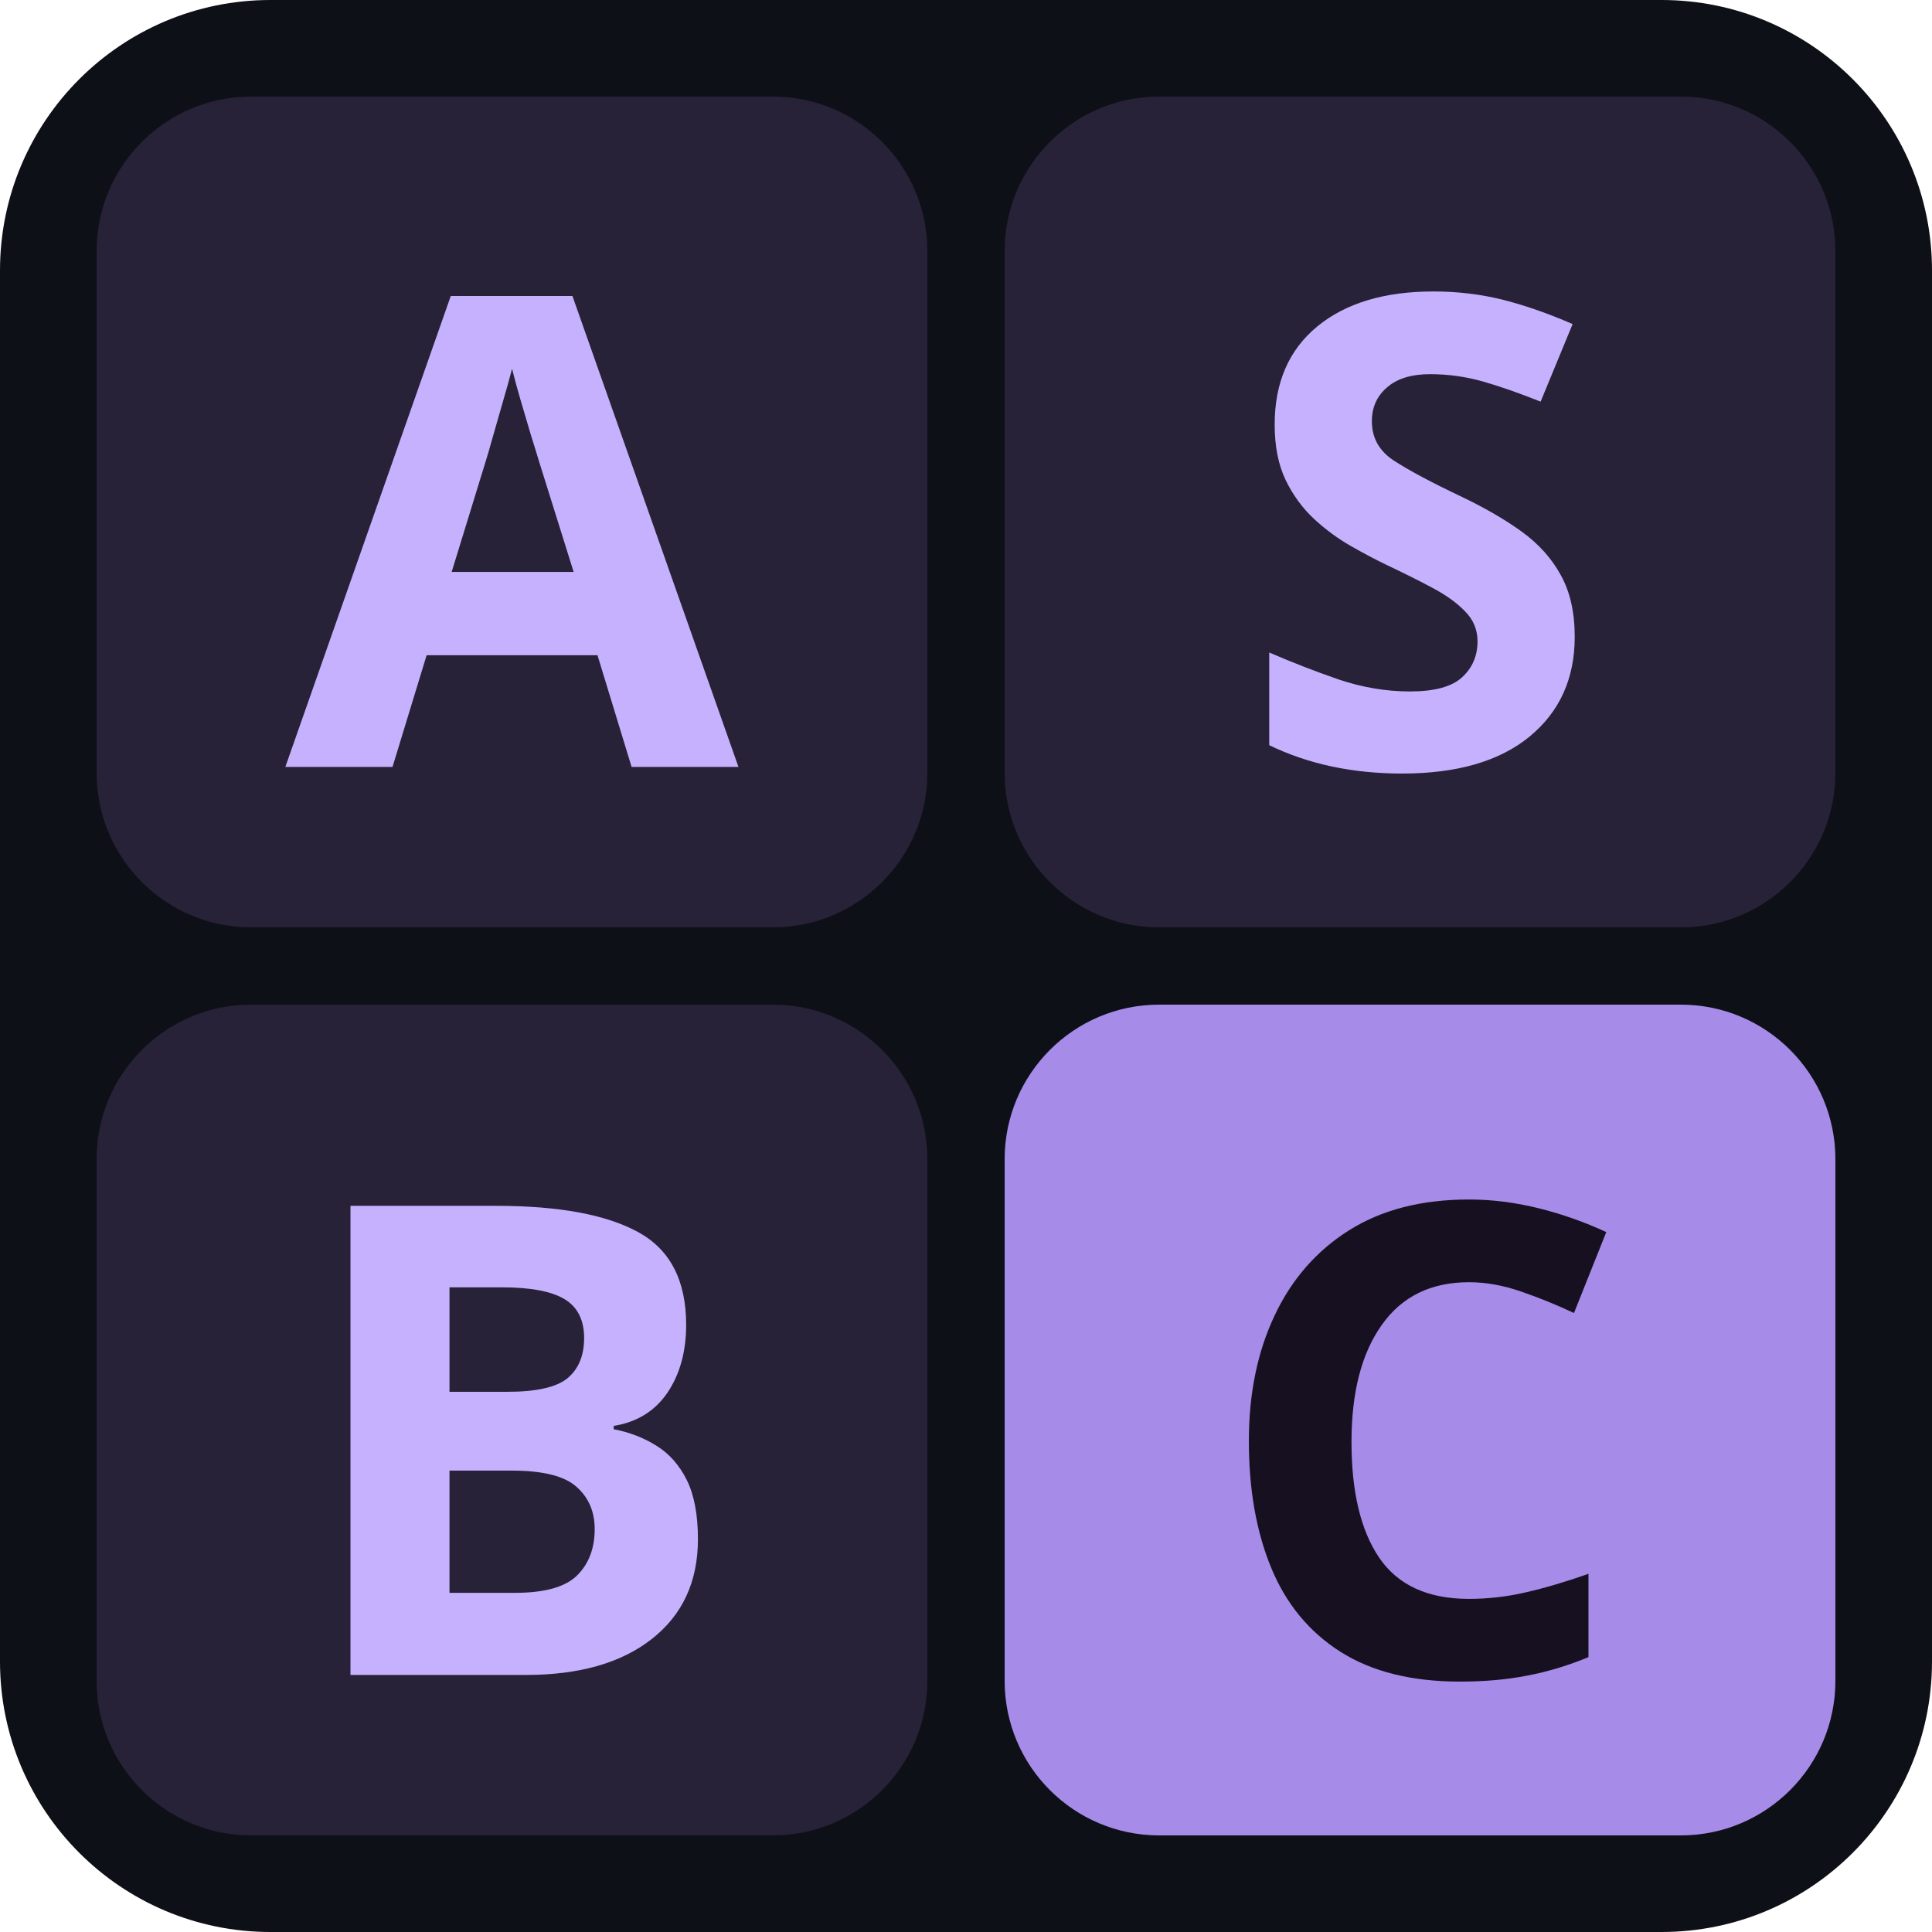
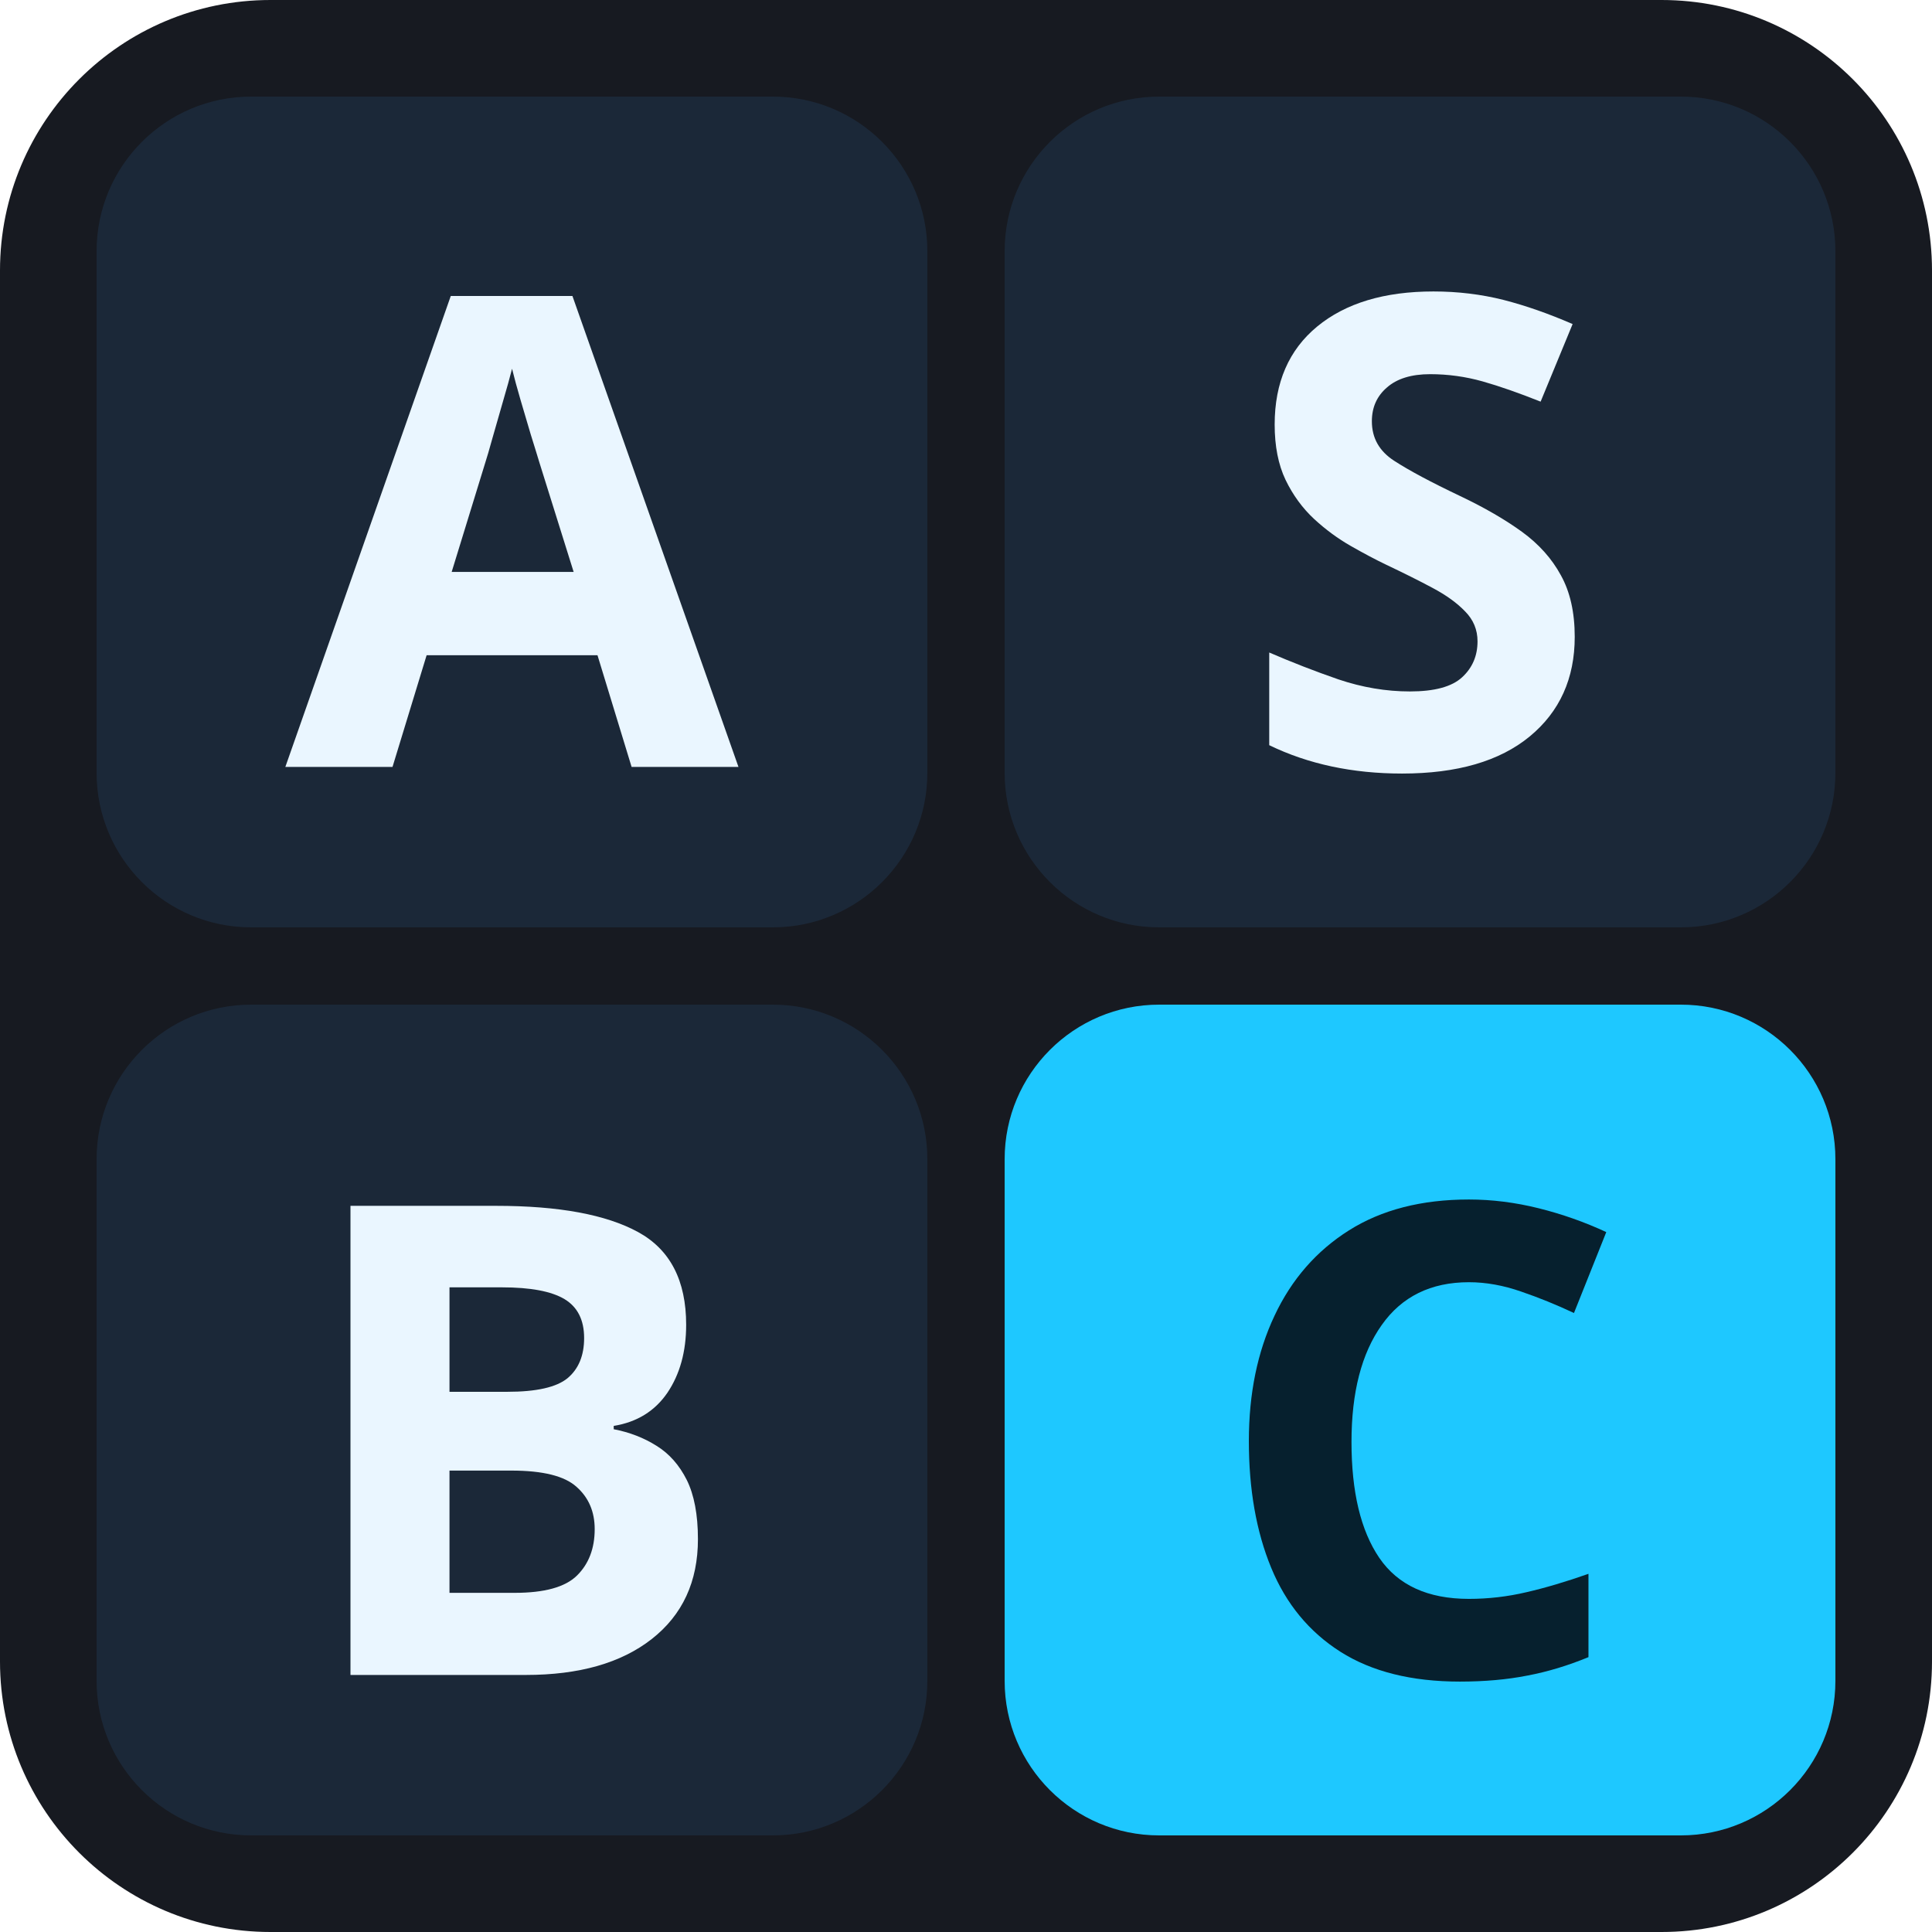
<svg xmlns="http://www.w3.org/2000/svg" viewBox="0 0 100 100">
-   <rect width="100" height="100" rx="14" fill="#0e1017" />
-   <rect x="5.0" y="5.0" width="43.0" height="43.0" rx="8" fill="#272237" />
-   <rect x="52.0" y="5.0" width="43.0" height="43.0" rx="8" fill="#272237" />
-   <rect x="5.0" y="52.0" width="43.0" height="43.0" rx="8" fill="#272237" />
-   <rect x="52.0" y="52.0" width="43.0" height="43.0" rx="8" fill="#a68be9" />
-   <text x="26.5" y="26.5" text-anchor="middle" dominant-baseline="central" style="font-family:'Space Grotesk';font-weight:700;font-size:34px" fill="#c6b1ff">A</text>
-   <text x="73.5" y="26.5" text-anchor="middle" dominant-baseline="central" style="font-family:'Space Grotesk';font-weight:700;font-size:34px" fill="#c6b1ff">S</text>
-   <text x="26.5" y="73.5" text-anchor="middle" dominant-baseline="central" style="font-family:'Space Grotesk';font-weight:700;font-size:34px" fill="#c6b1ff">B</text>
-   <text x="73.5" y="73.5" text-anchor="middle" dominant-baseline="central" style="font-family:'Space Grotesk';font-weight:700;font-size:34px" fill="#171020">C</text>
+   <rect width="100" height="100" rx="14" fill="#171a21" />
+   <rect x="5.0" y="5.0" width="43.0" height="43.0" rx="8" fill="#1b2838" />
+   <rect x="52.0" y="5.0" width="43.0" height="43.0" rx="8" fill="#1b2838" />
+   <rect x="5.0" y="52.0" width="43.0" height="43.0" rx="8" fill="#1b2838" />
+   <rect x="52.0" y="52.0" width="43.0" height="43.0" rx="8" fill="#1ec8ff" />
+   <text x="26.5" y="26.5" text-anchor="middle" dominant-baseline="central" style="font-family:'Space Grotesk';font-weight:700;font-size:34px" fill="#eaf6ff">A</text>
+   <text x="73.5" y="26.5" text-anchor="middle" dominant-baseline="central" style="font-family:'Space Grotesk';font-weight:700;font-size:34px" fill="#eaf6ff">S</text>
+   <text x="26.5" y="73.5" text-anchor="middle" dominant-baseline="central" style="font-family:'Space Grotesk';font-weight:700;font-size:34px" fill="#eaf6ff">B</text>
+   <text x="73.5" y="73.5" text-anchor="middle" dominant-baseline="central" style="font-family:'Space Grotesk';font-weight:700;font-size:34px" fill="#06202e">C</text>
</svg>
